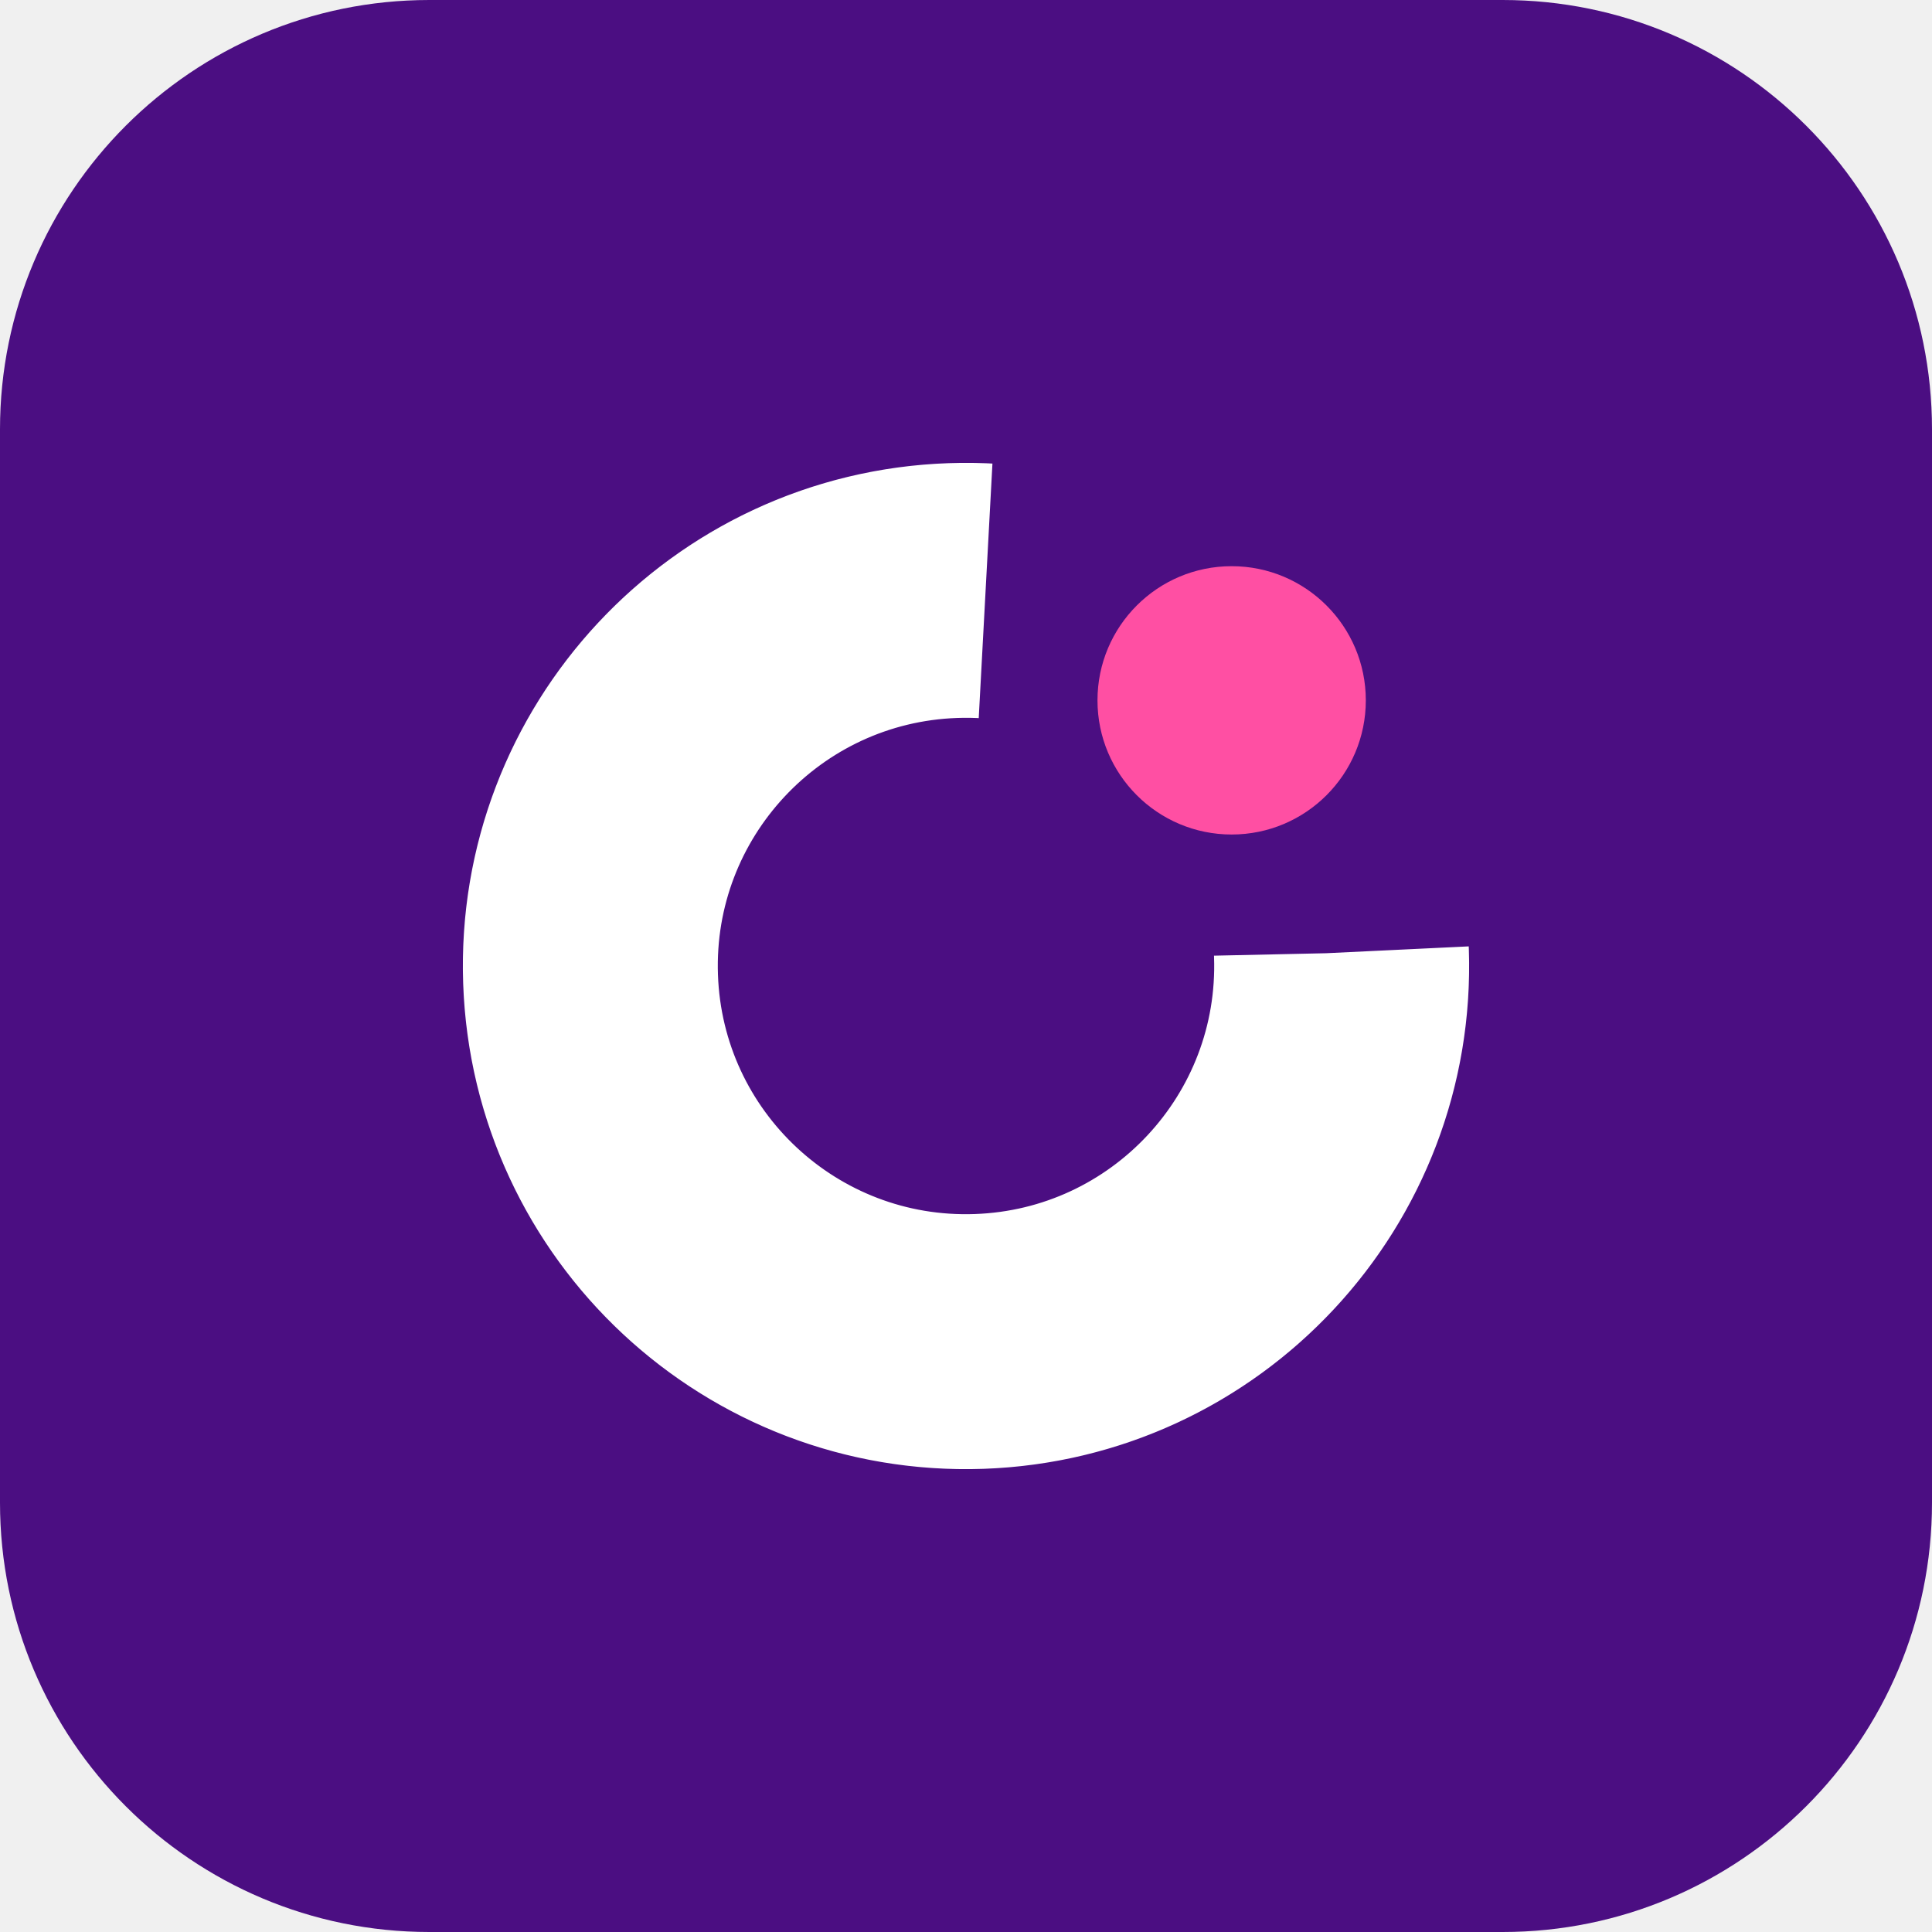
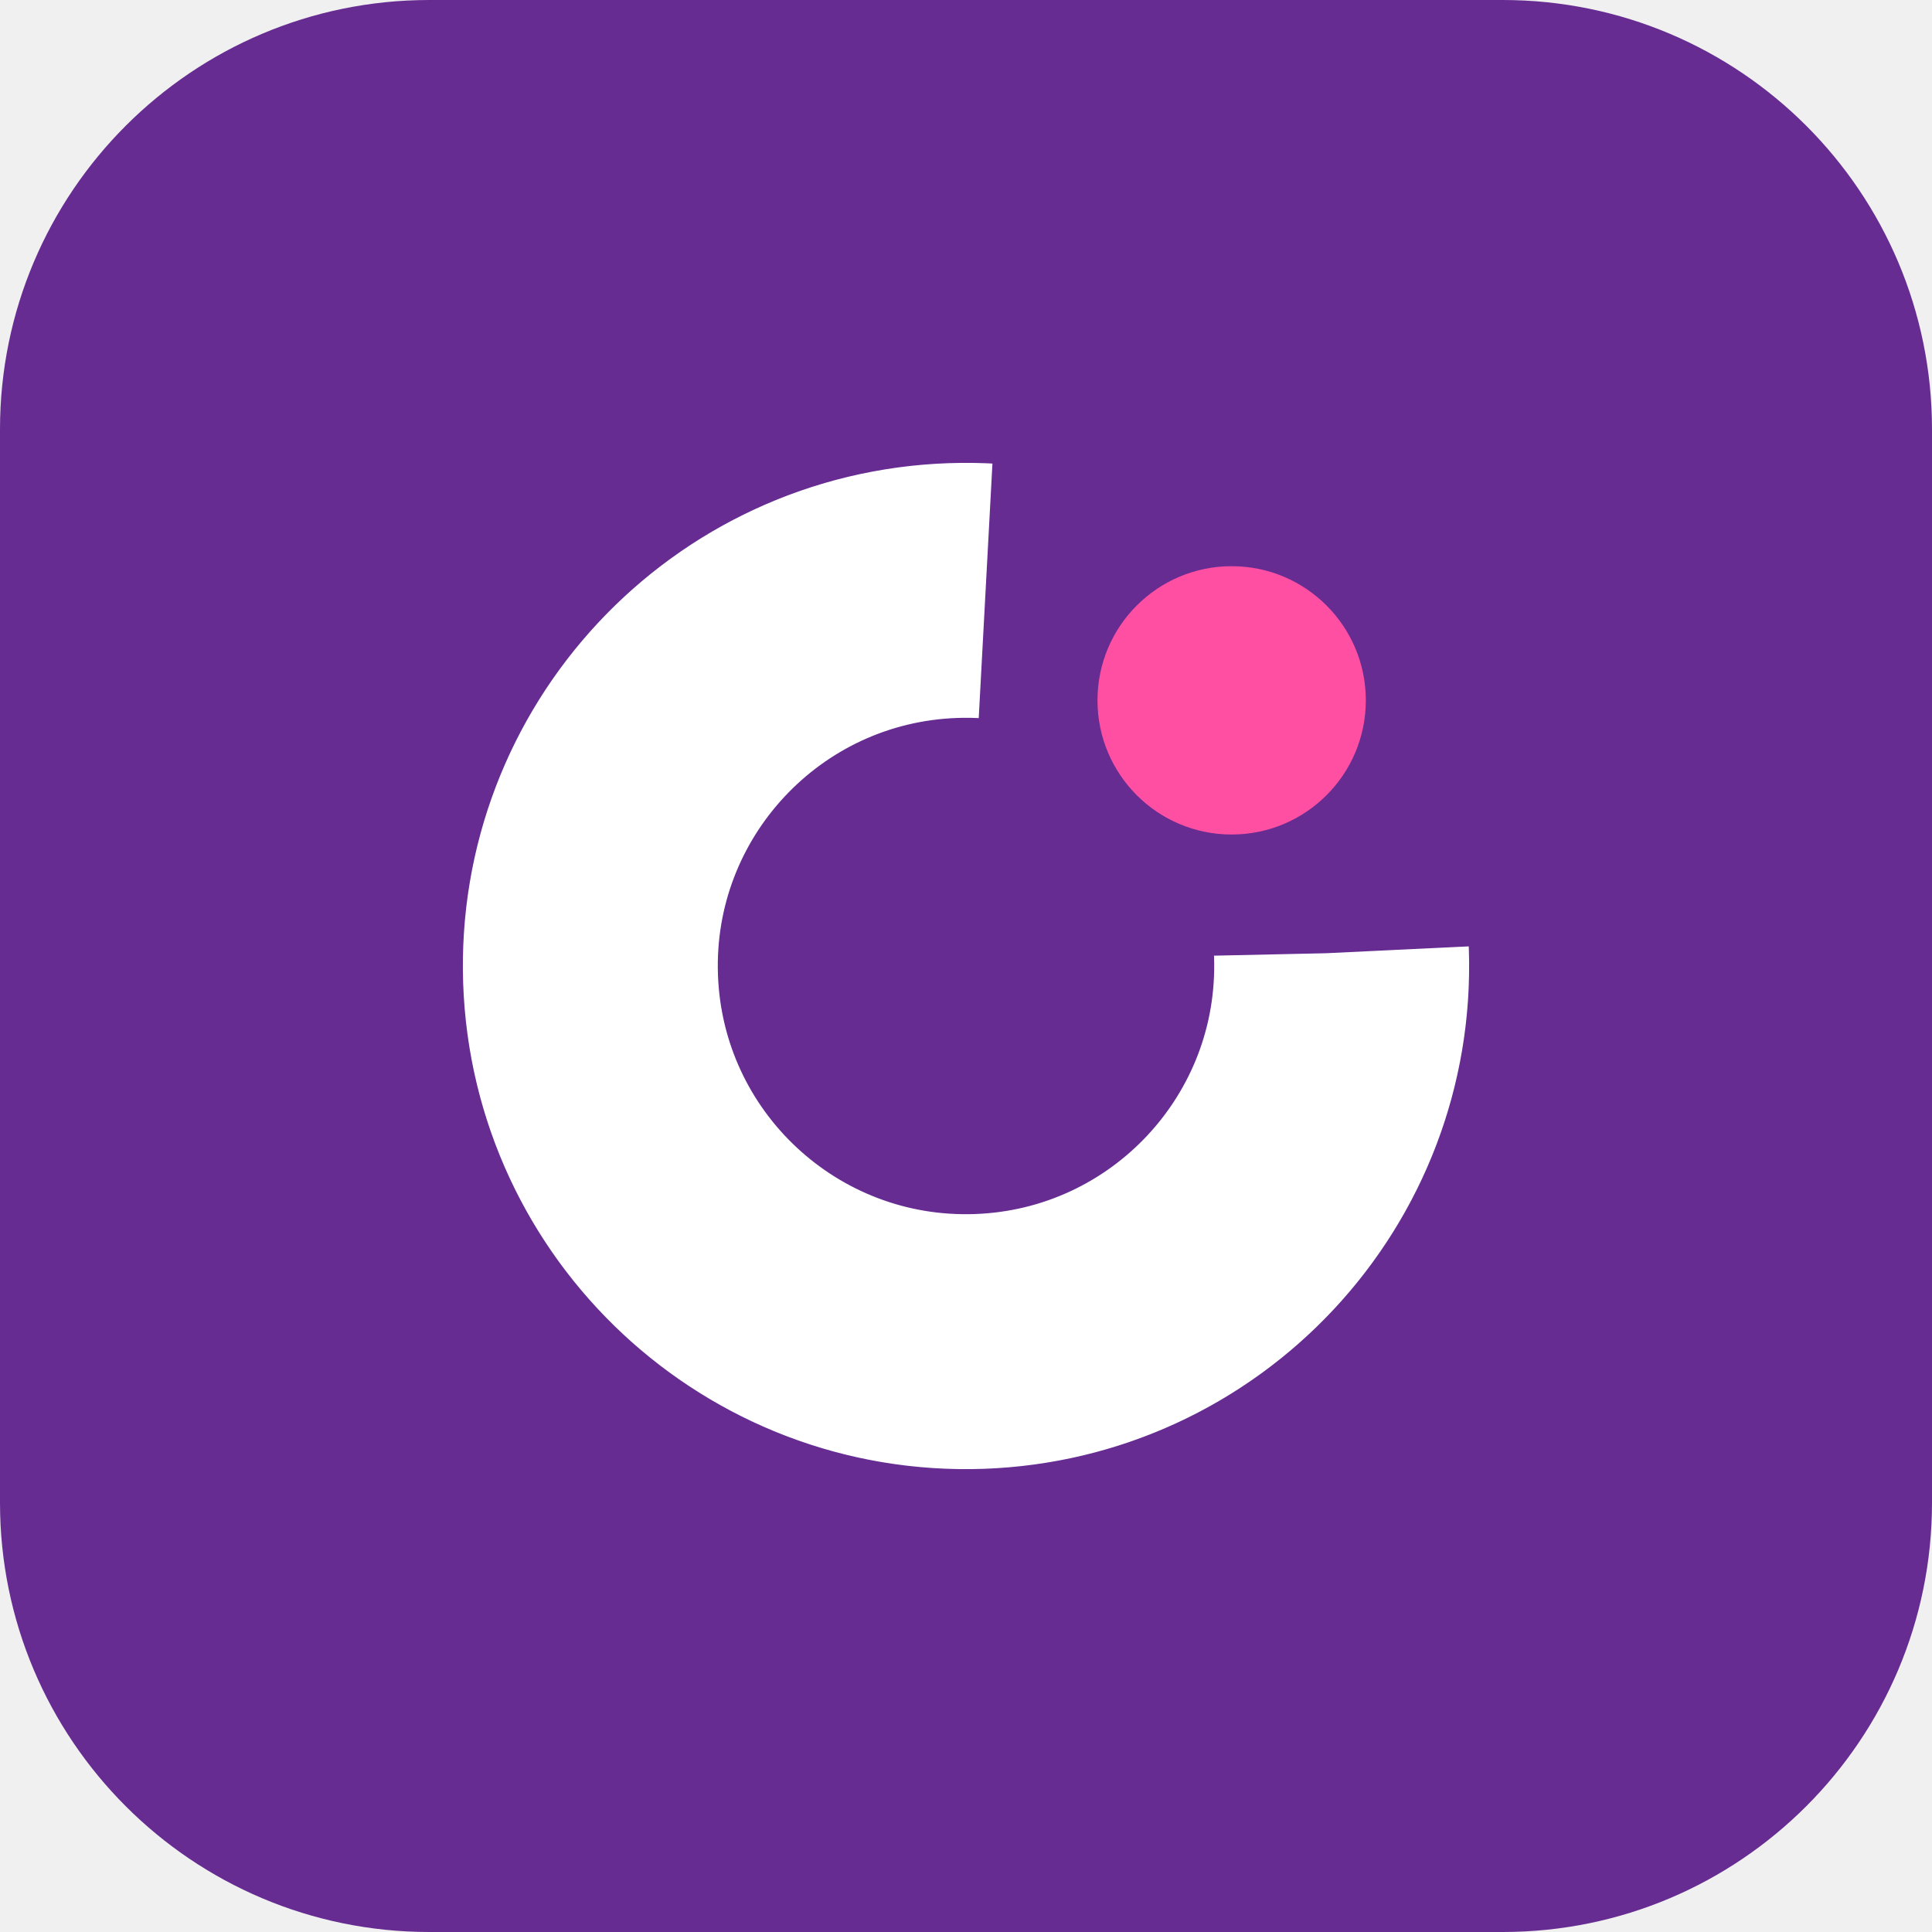
<svg xmlns="http://www.w3.org/2000/svg" viewBox="-36 -36 72 72">
-   <rect x="-36" y="-36" width="72" height="72" rx="16" fill="#4B0E82" />
+   <rect x="-36" y="-36" width="72" height="72" rx="16" fill="#662C92" />
  <circle r="14" fill="none" stroke="#fff" stroke-width="9.5" stroke-dasharray="67.2 20.76" transform="rotate(-2)" />
  <circle cx="9.9" cy="-9.9" r="5" fill="#FF4FA3" />
</svg>
